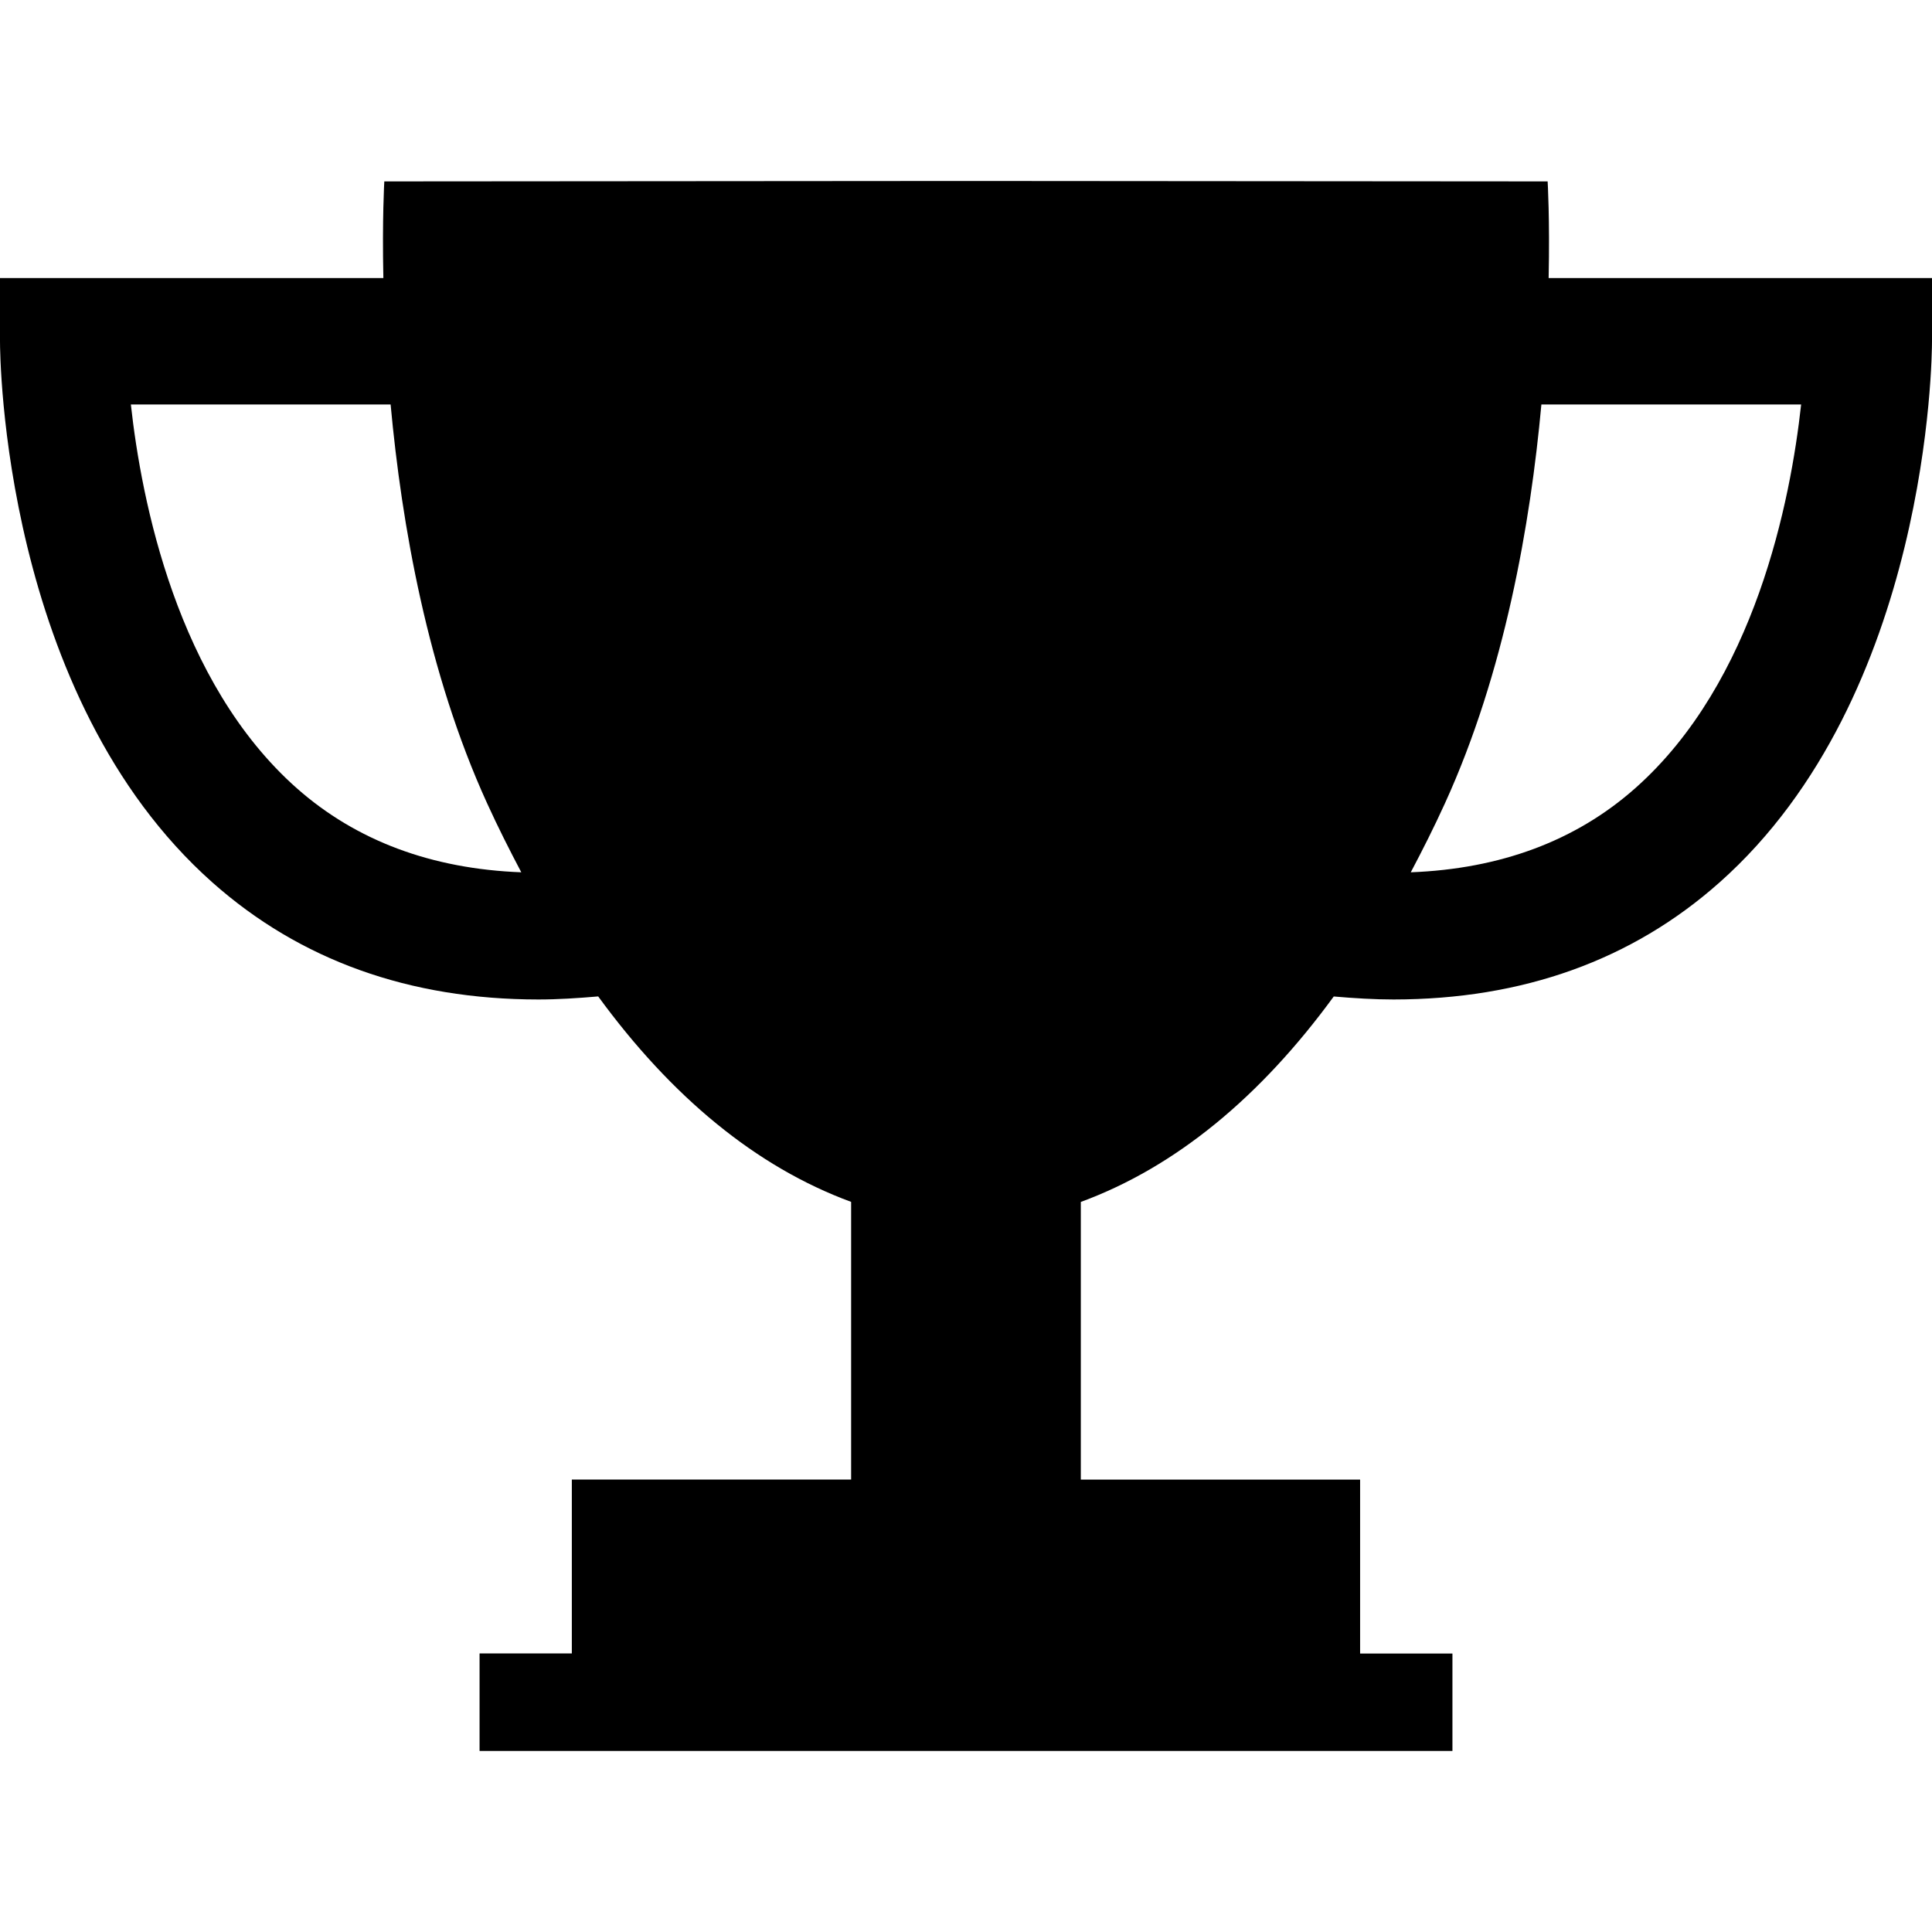
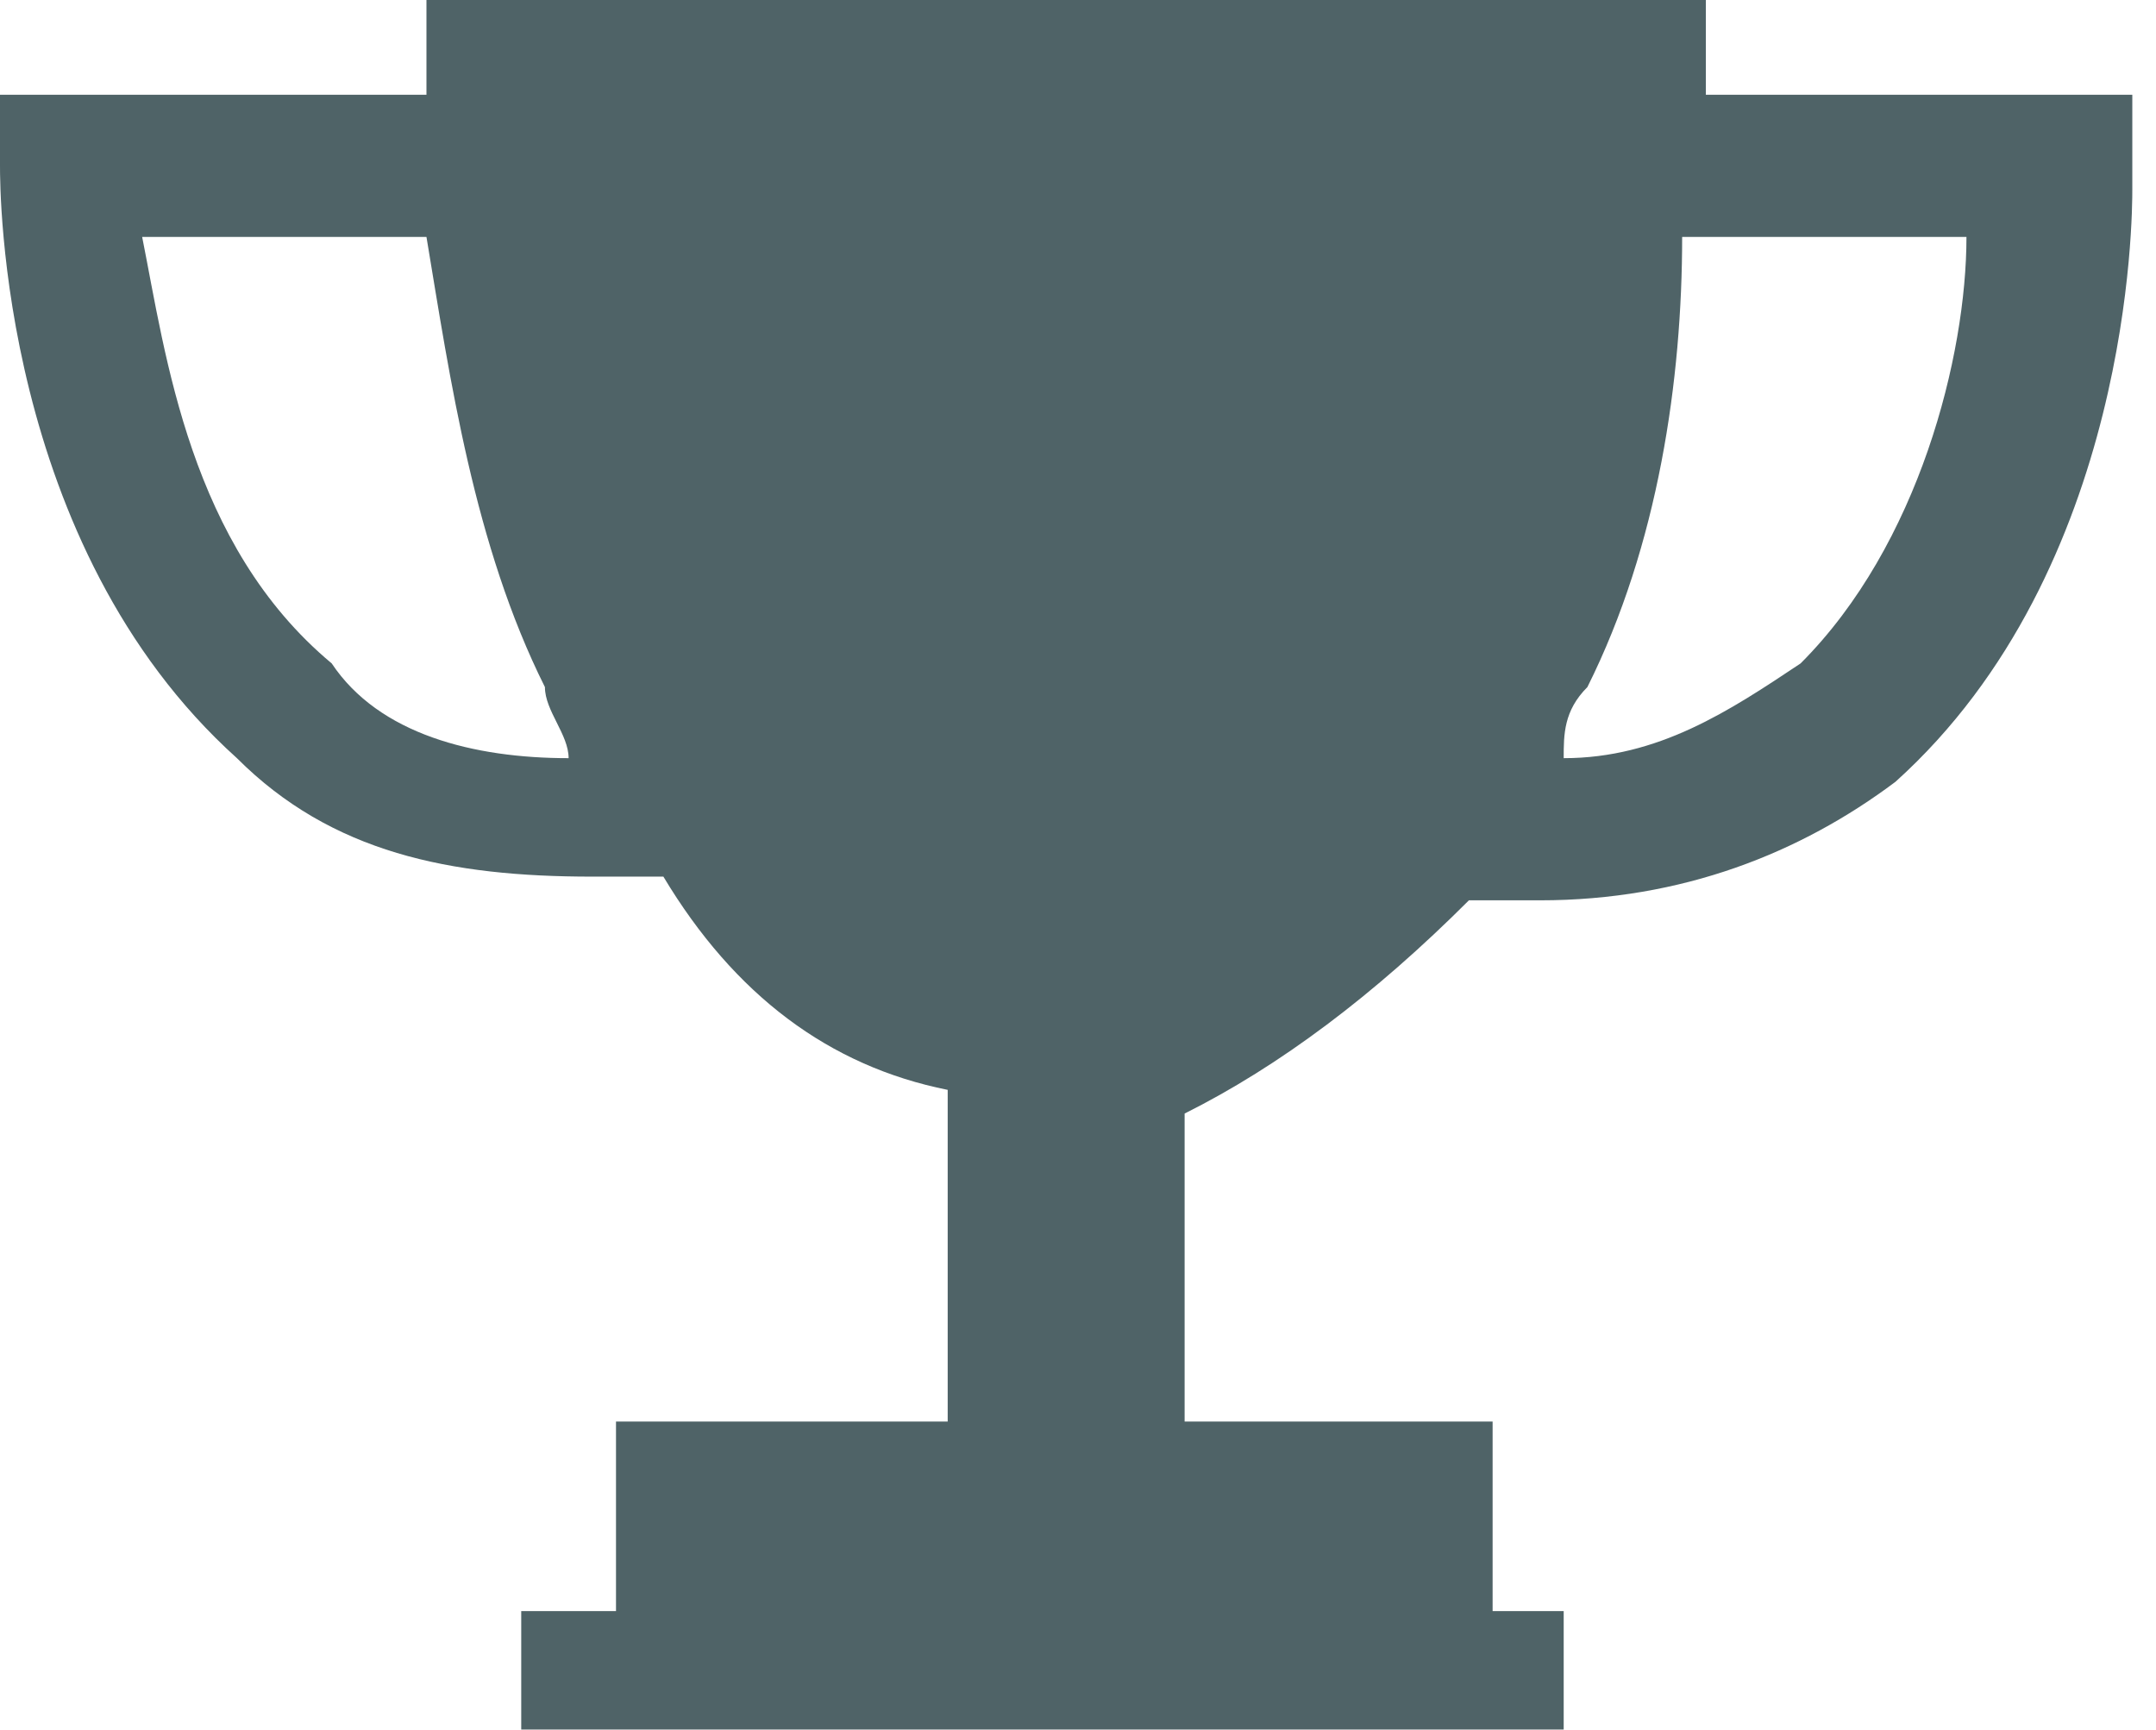
- <svg xmlns="http://www.w3.org/2000/svg" version="1.1" id="Capa_1" x="0px" y="0px" width="30.928px" height="30.928px" viewBox="0 0 30.928 30.928" style="enable-background:new 0 0 30.928 30.928;" xml:space="preserve">
+ <svg xmlns="http://www.w3.org/2000/svg" version="1.1" id="Capa_1" x="0px" y="0px" viewBox="0 0 9.1 7.3" style="enable-background:new 0 0 9.1 7.3;" xml:space="preserve">
+   <style type="text/css">
+ 	.st0{fill:#4F6367;}
+ </style>
  <g>
-     <path d="M24.791,4.451c0.02-0.948-0.016-1.547-0.016-1.547l-9.264-0.007l0,0h-0.047h-0.047l0,0L6.152,2.904   c0,0-0.035,0.599-0.015,1.547H0v1.012c0,0.231,0.039,5.68,3.402,8.665C4.805,15.373,6.555,15.999,8.618,16   c0.312,0,0.633-0.021,0.958-0.049c1.172,1.605,2.526,2.729,4.049,3.289v4.445H9.154v2.784H7.677v1.561h7.74h0.094h7.74V26.47   h-1.478v-2.784h-4.471v-4.445c1.522-0.56,2.877-1.684,4.049-3.289C21.678,15.98,21.999,16,22.311,16   c2.062-0.002,3.812-0.627,5.215-1.873c3.363-2.985,3.402-8.434,3.402-8.665V4.451H24.791z M4.752,12.619   c-1.921-1.7-2.489-4.61-2.657-6.144h4.158c0.176,1.911,0.59,4.292,1.545,6.385c0.175,0.384,0.359,0.748,0.547,1.104   C6.912,13.909,5.706,13.462,4.752,12.619z M26.176,12.619c-0.953,0.844-2.16,1.29-3.592,1.345c0.188-0.355,0.372-0.72,0.547-1.104   c0.955-2.093,1.369-4.474,1.544-6.385h4.158C28.665,8.008,28.098,10.918,26.176,12.619z" />
+     <path class="st0" d="M7.2,0.4c0-0.3,0-0.4,0-0.4L4.5,0l0,0h0h0l0,0L1.8,0c0,0,0,0.2,0,0.4H0v0.3c0,0.1,0,1.6,1,2.5   c0.4,0.4,0.9,0.5,1.5,0.5c0.1,0,0.2,0,0.3,0c0.3,0.5,0.7,0.8,1.2,0.9V6H2.6v0.8H2.2v0.5h2.2h0h2.2V6.8H6.3V6H5V4.7   c0.4-0.2,0.8-0.5,1.2-0.9c0.1,0,0.2,0,0.3,0c0.6,0,1.1-0.2,1.5-0.5c1-0.9,1-2.4,1-2.5V0.4H7.2z M1.4,2.8C0.8,2.3,0.7,1.5,0.6,1h1.2   C1.9,1.6,2,2.3,2.3,2.9C2.3,3,2.4,3.1,2.4,3.2C2,3.2,1.6,3.1,1.4,2.8z M7.6,2.8c-0.3,0.2-0.6,0.4-1,0.4C6.6,3.1,6.6,3,6.7,2.9   C7,2.3,7.1,1.6,7.1,1h1.2C8.3,1.5,8.1,2.3,7.6,2.8z" />
  </g>
-   <g>
- </g>
-   <g>
- </g>
-   <g>
- </g>
-   <g>
- </g>
-   <g>
- </g>
-   <g>
- </g>
-   <g>
- </g>
-   <g>
- </g>
-   <g>
- </g>
-   <g>
- </g>
-   <g>
- </g>
-   <g>
- </g>
-   <g>
- </g>
-   <g>
- </g>
-   <g>
- </g>
</svg>
